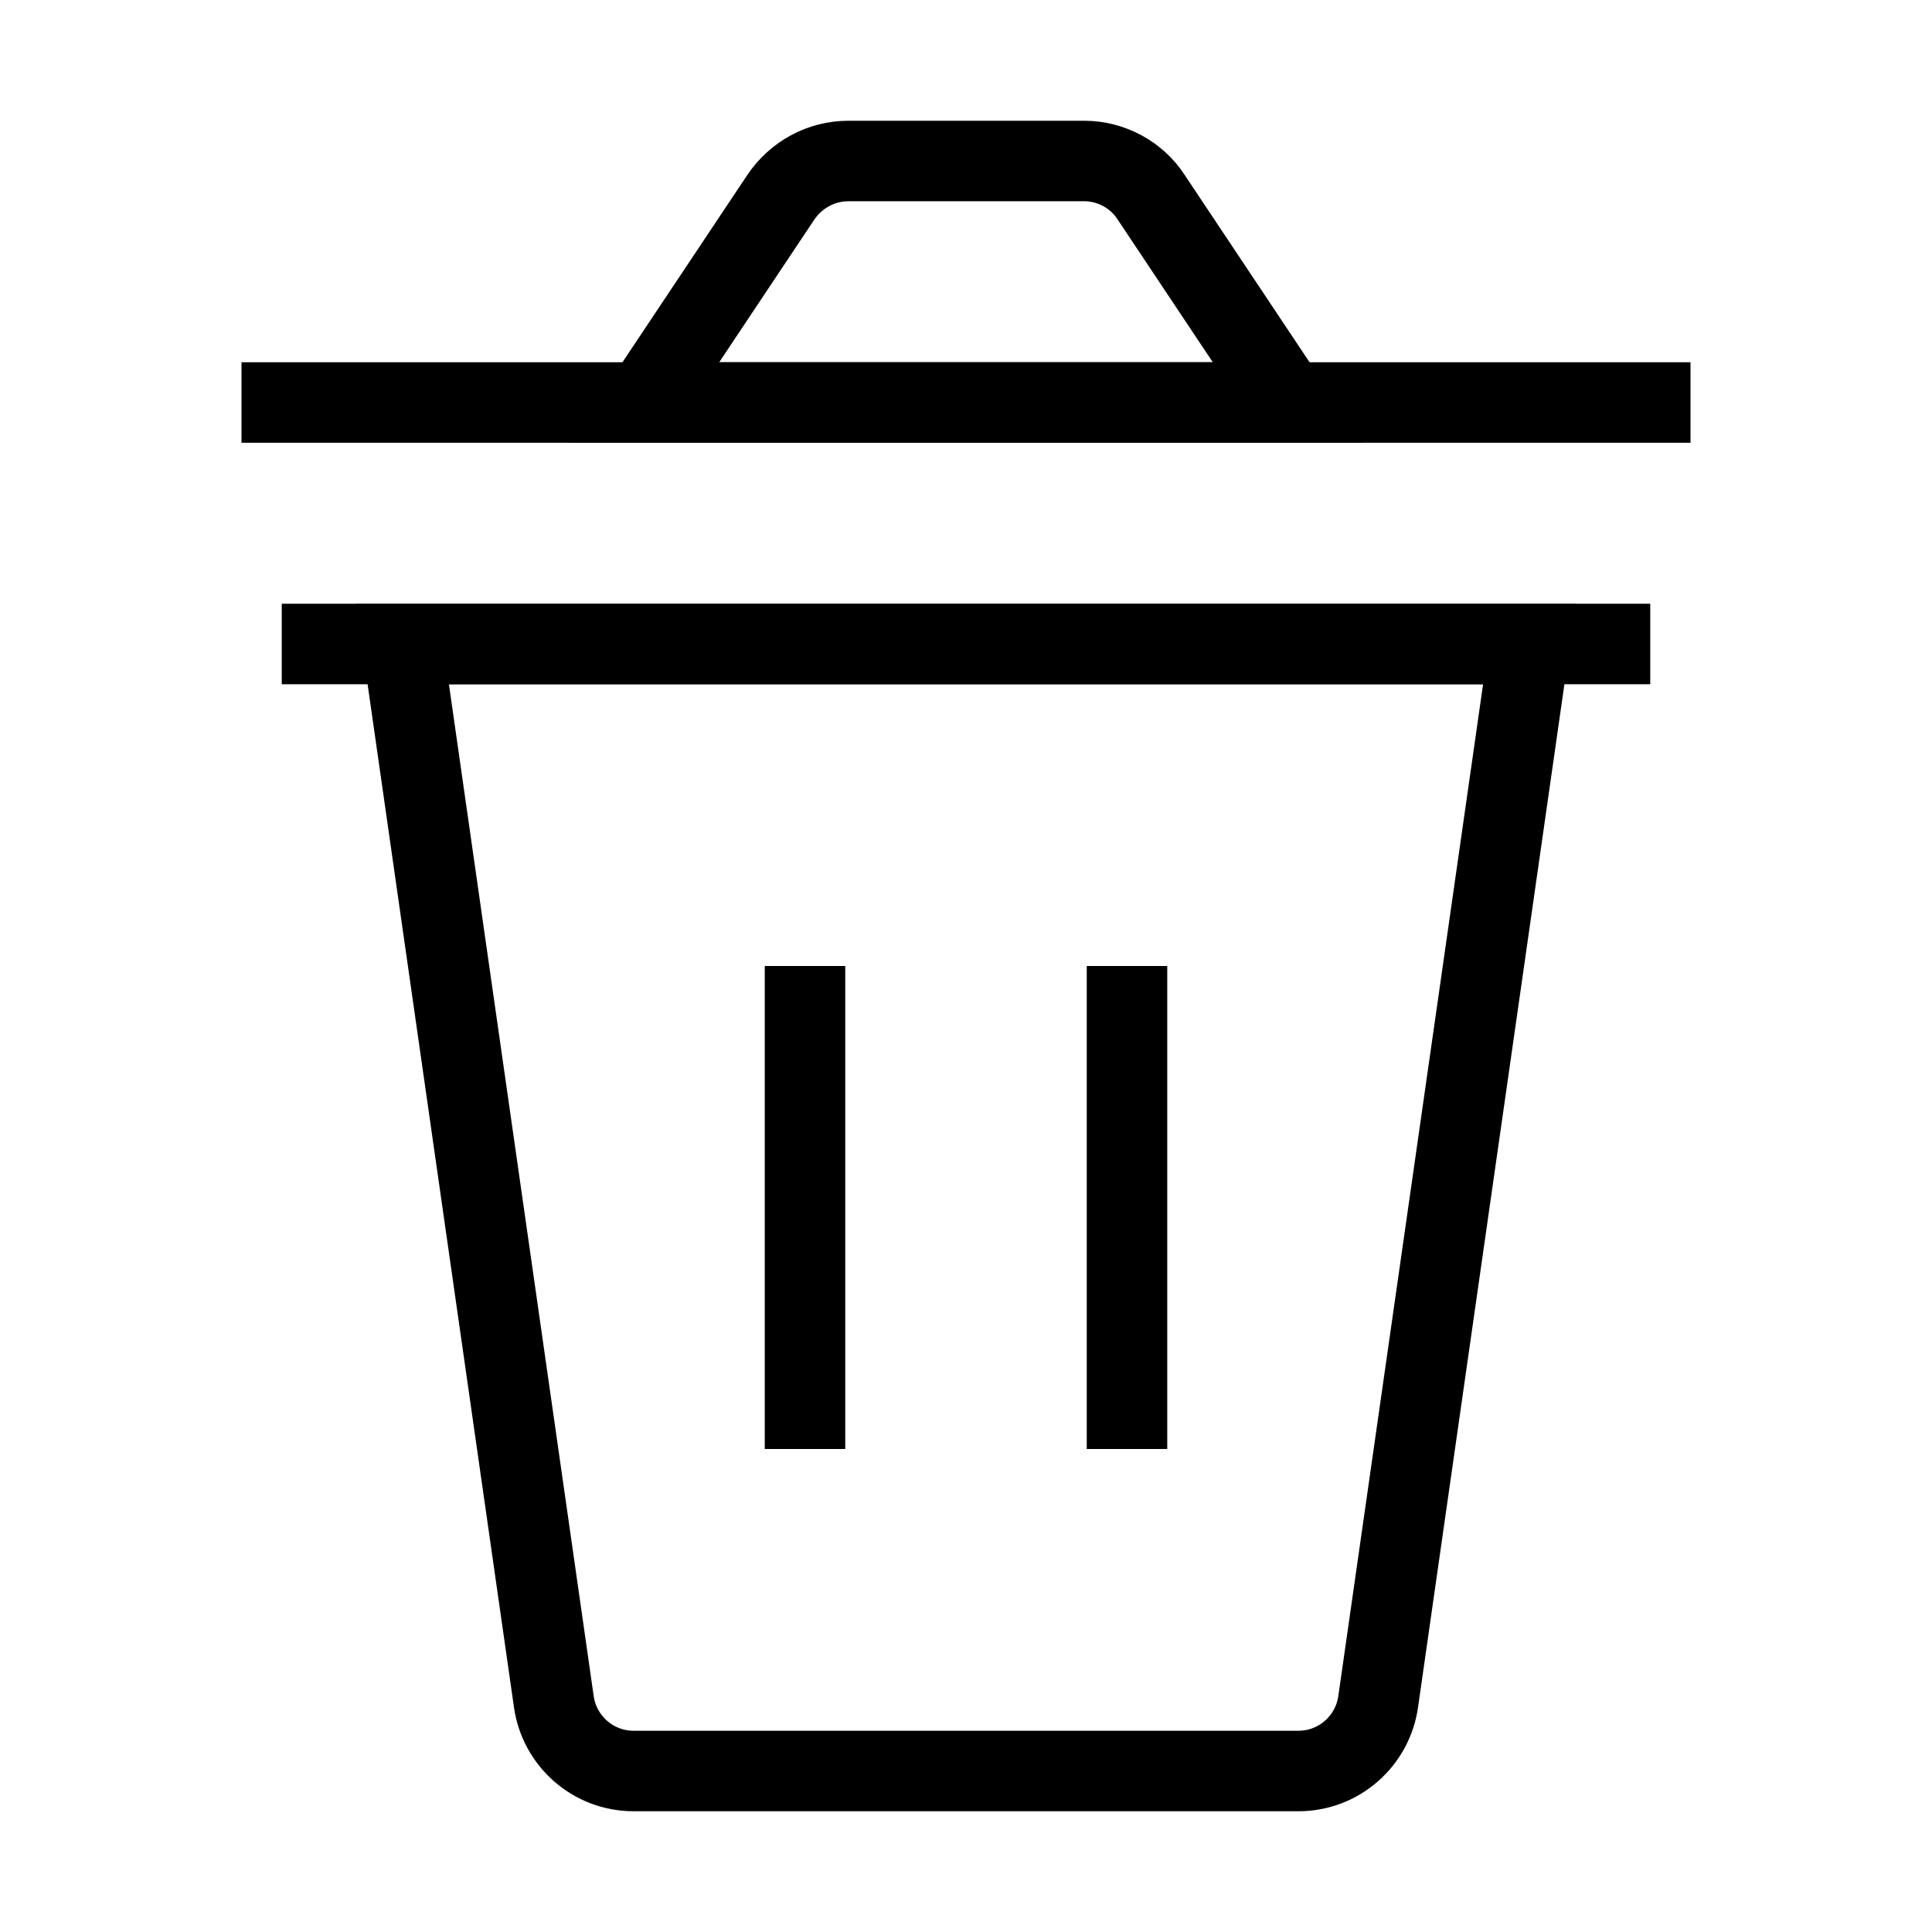
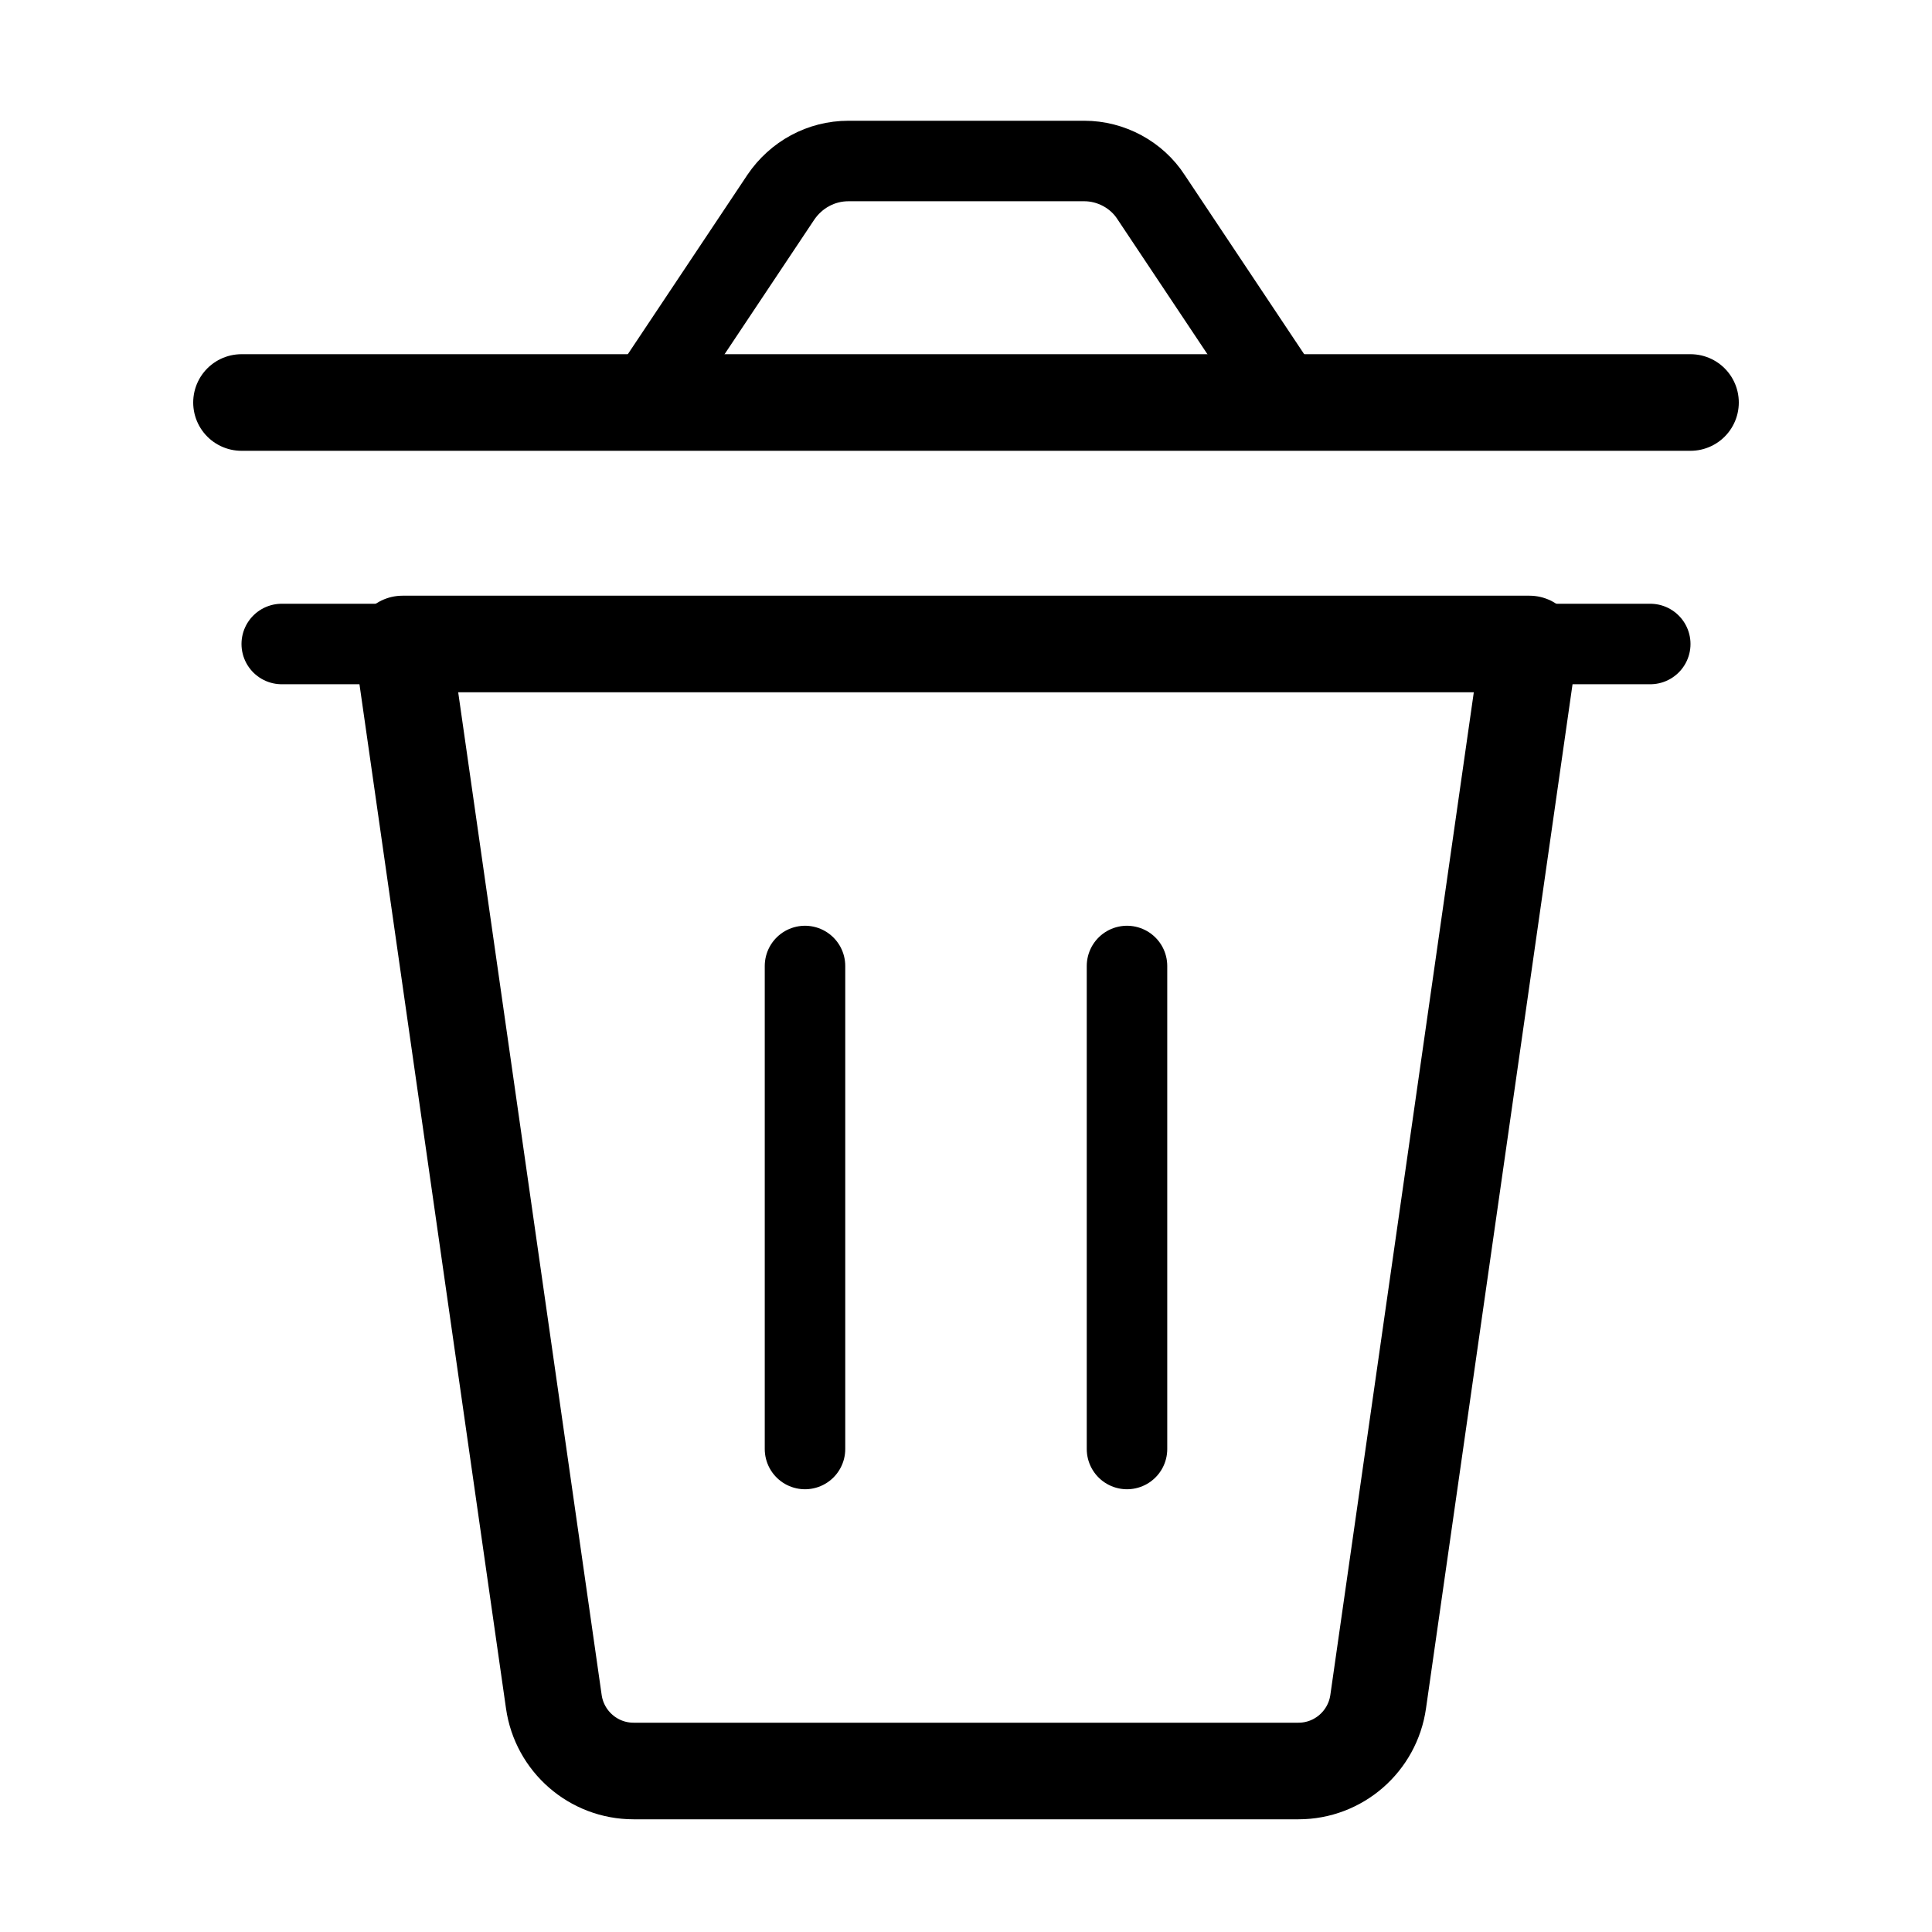
<svg xmlns="http://www.w3.org/2000/svg" width="24" height="24" viewBox="0 0 24 24" fill="none">
-   <path d="M16.13 22H7.87C7.37 22 6.95 21.63 6.88 21.14L5 8H19L17.12 21.14C17.05 21.63 16.63 22 16.13 22Z" stroke="currentColor" strokeWidth="1.2" strokeMiterlimit="10" strokeLinecap="round" strokeLinejoin="round" />
-   <path d="M3.5 8H20.5" stroke="currentColor" strokeMiterlimit="10" strokeLinecap="round" strokeLinejoin="round" />
-   <path d="M10 12V18" stroke="currentColor" strokeMiterlimit="10" strokeLinecap="round" strokeLinejoin="round" />
-   <path d="M14 12V18" stroke="currentColor" strokeMiterlimit="10" strokeLinecap="round" strokeLinejoin="round" />
-   <path d="M16 5H8L9.7 2.45C9.89 2.17 10.2 2 10.54 2H13.47C13.8 2 14.12 2.17 14.3 2.45L16 5Z" stroke="currentColor" strokeMiterlimit="10" strokeLinecap="round" strokeLinejoin="round" />
-   <path d="M3 5H21" stroke="currentColor" strokeWidth="1.2" strokeMiterlimit="10" strokeLinecap="round" strokeLinejoin="round" />
+   <path d="M16.13 22H7.87C7.37 22 6.95 21.63 6.88 21.14L5 8H19L17.12 21.14C17.05 21.63 16.63 22 16.13 22Z" stroke="currentColor" stroke-width="1.2" stroke-miterlimit="10" stroke-linecap="round" stroke-linejoin="round" />
+   <path d="M3.5 8H20.5" stroke="currentColor" stroke-miterlimit="10" stroke-linecap="round" stroke-linejoin="round" />
+   <path d="M10 12V18" stroke="currentColor" stroke-miterlimit="10" stroke-linecap="round" stroke-linejoin="round" />
+   <path d="M14 12V18" stroke="currentColor" stroke-miterlimit="10" stroke-linecap="round" stroke-linejoin="round" />
+   <path d="M16 5H8L9.7 2.45C9.89 2.17 10.2 2 10.54 2H13.47C13.8 2 14.12 2.17 14.3 2.45L16 5Z" stroke="currentColor" stroke-miterlimit="10" stroke-linecap="round" stroke-linejoin="round" />
+   <path d="M3 5H21" stroke="currentColor" stroke-width="1.2" stroke-miterlimit="10" stroke-linecap="round" stroke-linejoin="round" />
</svg>
